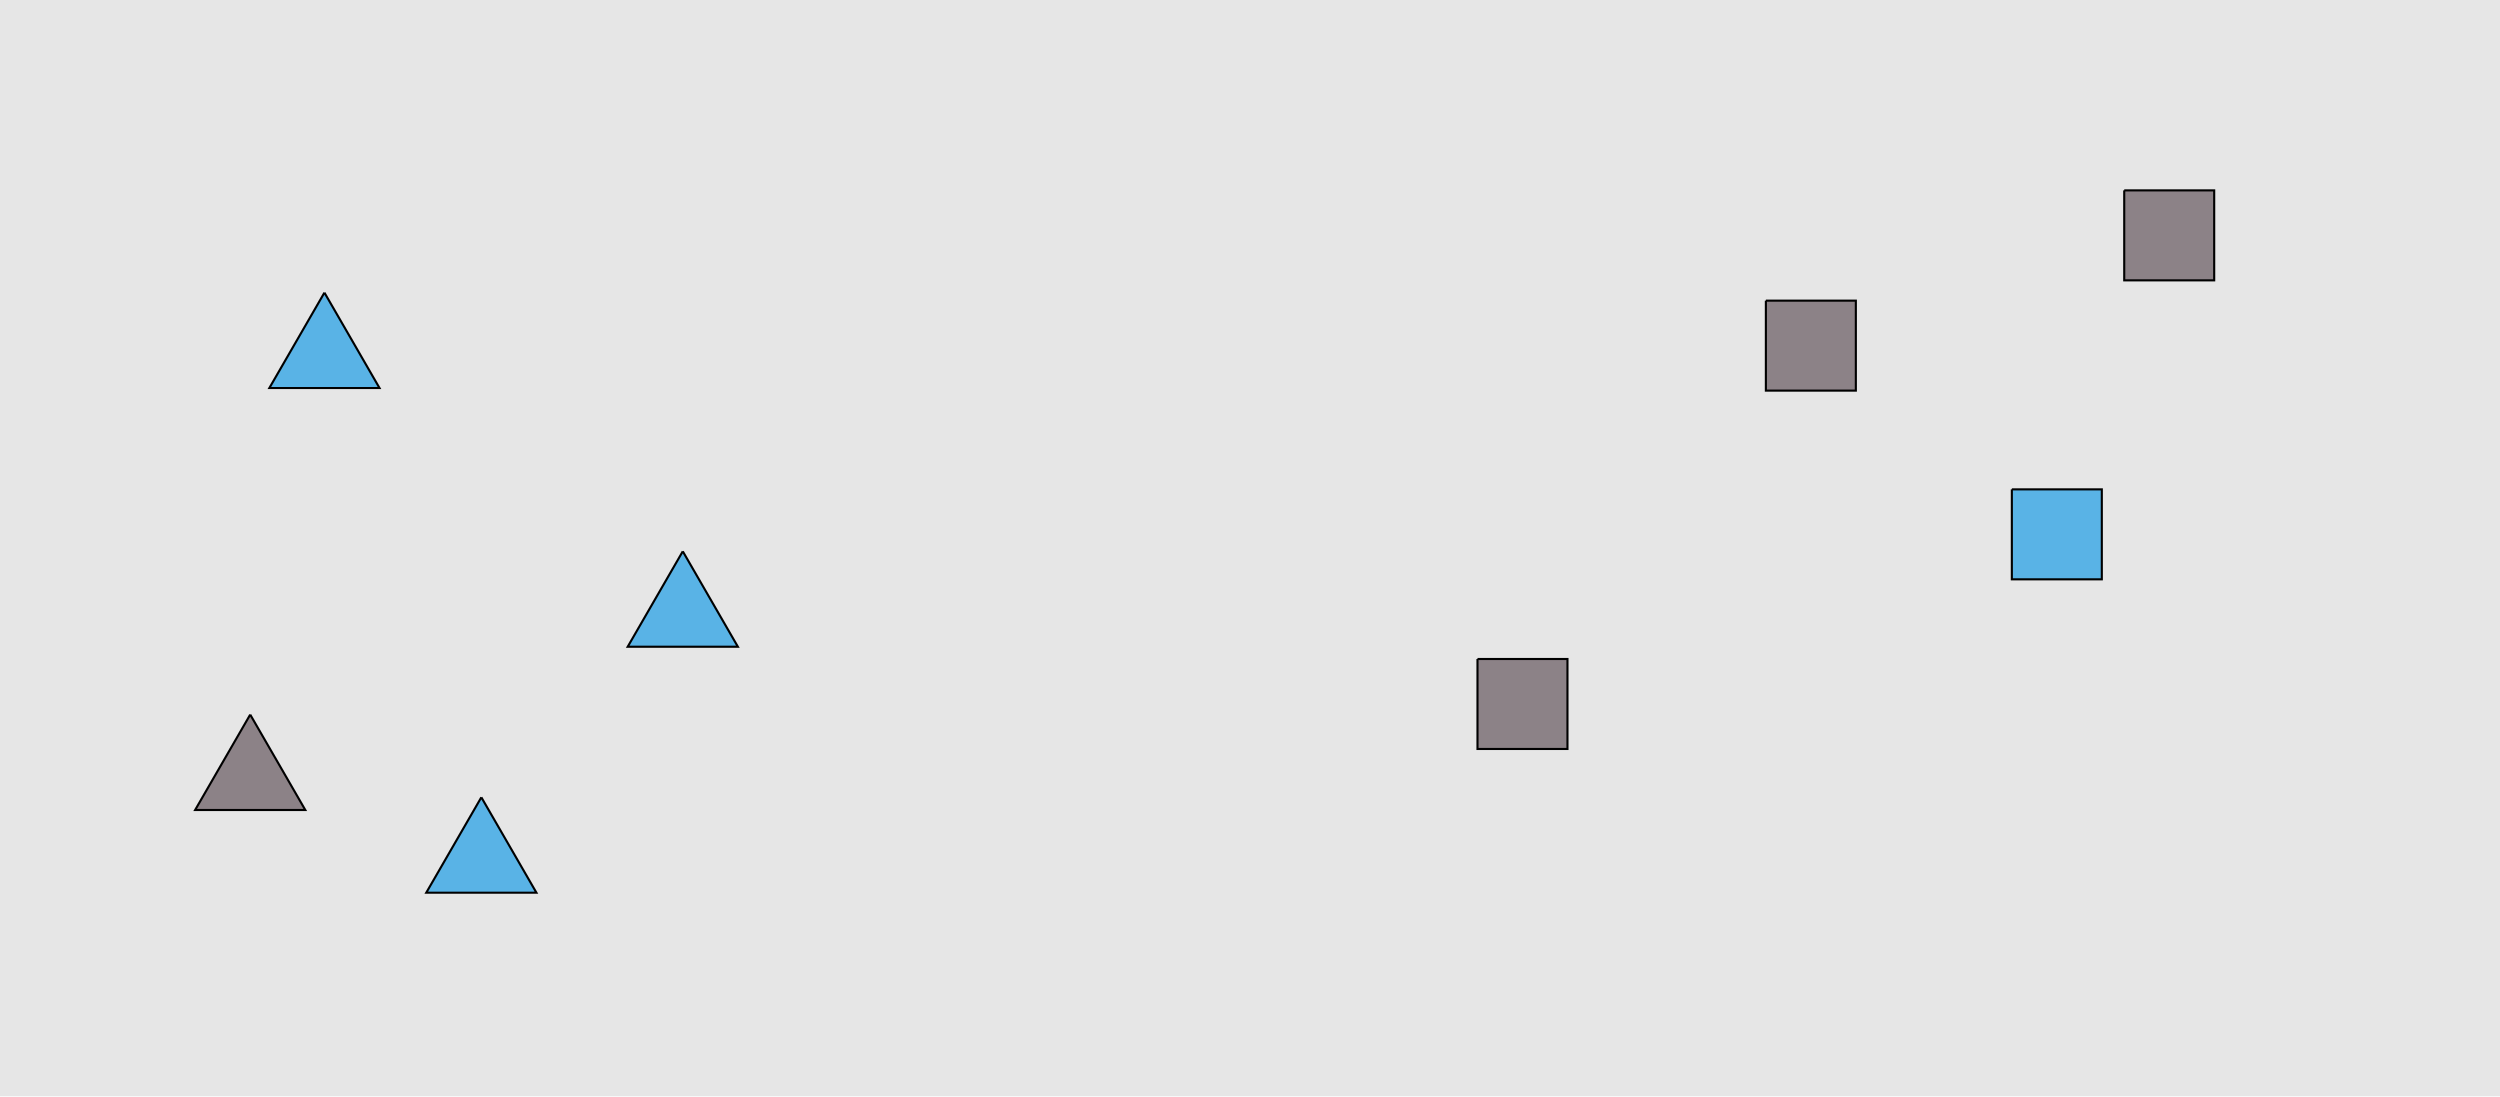
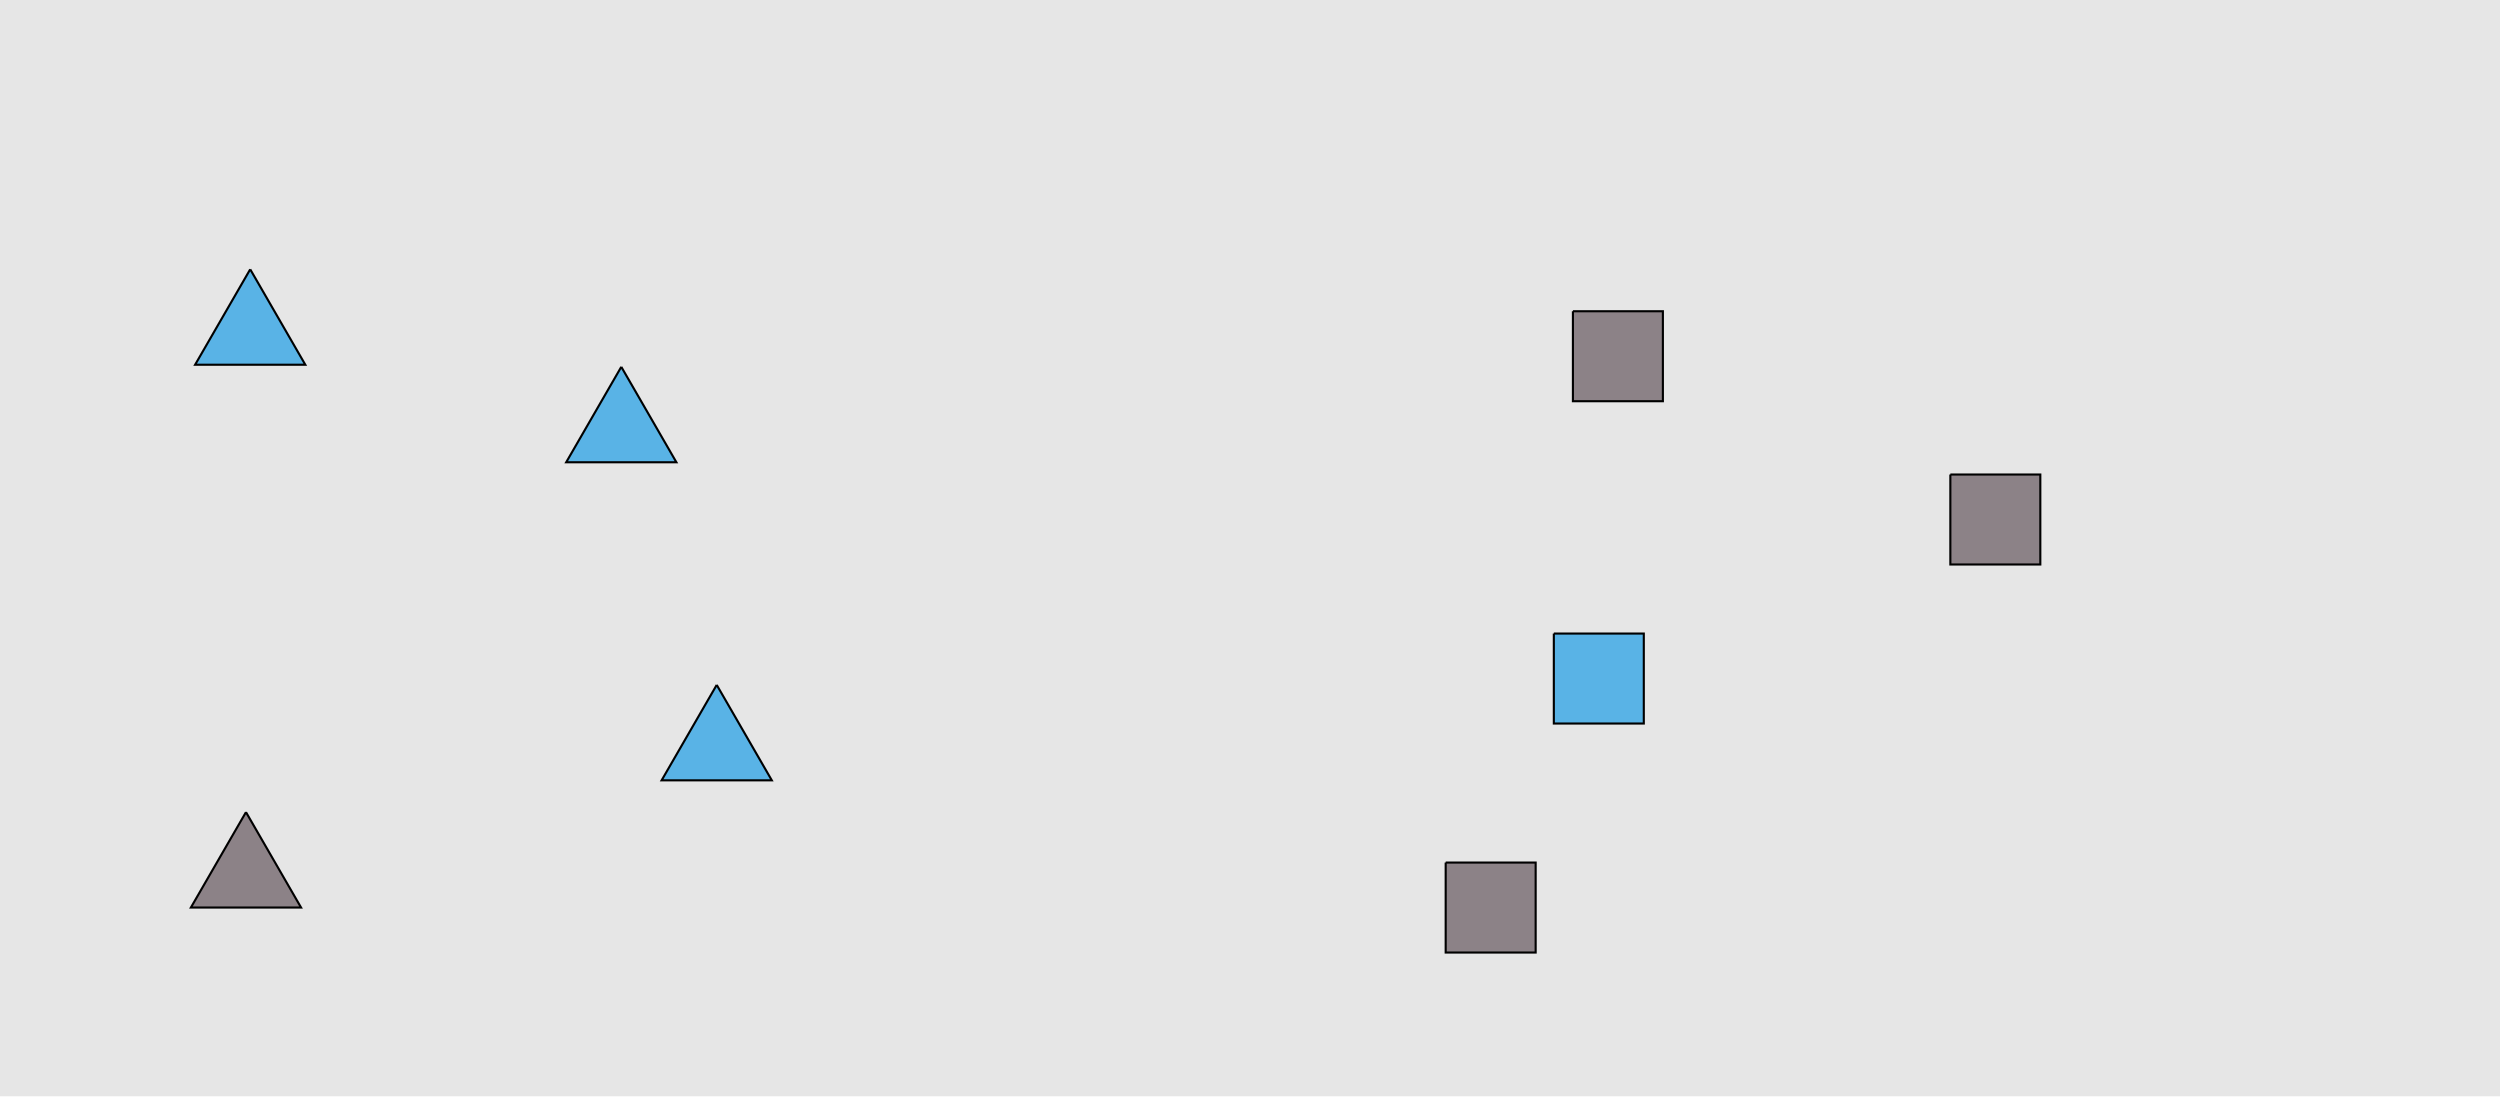
<svg xmlns="http://www.w3.org/2000/svg" width="1179pt" height="517pt" viewBox="0 0 1179 517" version="1.1">
  <g id="surface86">
    <rect x="0" y="0" width="1179" height="517" style="fill:rgb(90%,90%,90%);fill-opacity:1;stroke:none;" />
-     <path style="fill-rule:nonzero;fill:rgb(35%,70%,90%);fill-opacity:1;stroke-width:1;stroke-linecap:butt;stroke-linejoin:miter;stroke:rgb(0%,0%,0%);stroke-opacity:1;stroke-miterlimit:10;" d="M 153 138 L 127.02 183 L 178.98 183 L 153 138 " />
-     <path style="fill-rule:nonzero;fill:rgb(35%,70%,90%);fill-opacity:1;stroke-width:1;stroke-linecap:butt;stroke-linejoin:miter;stroke:rgb(0%,0%,0%);stroke-opacity:1;stroke-miterlimit:10;" d="M 322 260 L 296.02 305 L 347.98 305 L 322 260 " />
-     <path style="fill-rule:nonzero;fill:rgb(35%,70%,90%);fill-opacity:1;stroke-width:1;stroke-linecap:butt;stroke-linejoin:miter;stroke:rgb(0%,0%,0%);stroke-opacity:1;stroke-miterlimit:10;" d="M 227 376 L 201.02 421 L 252.98 421 L 227 376 " />
-     <path style="fill-rule:nonzero;fill:rgb(55%,51%,53%);fill-opacity:1;stroke-width:1;stroke-linecap:butt;stroke-linejoin:miter;stroke:rgb(0%,0%,0%);stroke-opacity:1;stroke-miterlimit:10;" d="M 118 337 L 92.02 382 L 143.98 382 L 118 337 " />
-     <path style="fill-rule:nonzero;fill:rgb(55%,51%,53%);fill-opacity:1;stroke-width:1;stroke-linecap:butt;stroke-linejoin:miter;stroke:rgb(0%,0%,0%);stroke-opacity:1;stroke-miterlimit:10;" d="M 1001.785 89.785 L 1001.785 132.215 L 1044.215 132.215 L 1044.215 89.785 L 1001.785 89.785 " />
-     <path style="fill-rule:nonzero;fill:rgb(55%,51%,53%);fill-opacity:1;stroke-width:1;stroke-linecap:butt;stroke-linejoin:miter;stroke:rgb(0%,0%,0%);stroke-opacity:1;stroke-miterlimit:10;" d="M 696.785 310.785 L 696.785 353.215 L 739.215 353.215 L 739.215 310.785 L 696.785 310.785 " />
-     <path style="fill-rule:nonzero;fill:rgb(55%,51%,53%);fill-opacity:1;stroke-width:1;stroke-linecap:butt;stroke-linejoin:miter;stroke:rgb(0%,0%,0%);stroke-opacity:1;stroke-miterlimit:10;" d="M 832.785 141.785 L 832.785 184.215 L 875.215 184.215 L 875.215 141.785 L 832.785 141.785 " />
-     <path style="fill-rule:nonzero;fill:rgb(35%,70%,90%);fill-opacity:1;stroke-width:1;stroke-linecap:butt;stroke-linejoin:miter;stroke:rgb(0%,0%,0%);stroke-opacity:1;stroke-miterlimit:10;" d="M 948.785 230.785 L 948.785 273.215 L 991.215 273.215 L 991.215 230.785 L 948.785 230.785 " />
+     <path style="fill-rule:nonzero;fill:rgb(35%,70%,90%);fill-opacity:1;stroke-width:1;stroke-linecap:butt;stroke-linejoin:miter;stroke:rgb(0%,0%,0%);stroke-opacity:1;stroke-miterlimit:10;" d="M 293 173 L 267.02 218 L 318.98 218 L 293 173 " />
+     <path style="fill-rule:nonzero;fill:rgb(35%,70%,90%);fill-opacity:1;stroke-width:1;stroke-linecap:butt;stroke-linejoin:miter;stroke:rgb(0%,0%,0%);stroke-opacity:1;stroke-miterlimit:10;" d="M 338 323 L 312.02 368 L 363.98 368 L 338 323 " />
+     <path style="fill-rule:nonzero;fill:rgb(55%,51%,53%);fill-opacity:1;stroke-width:1;stroke-linecap:butt;stroke-linejoin:miter;stroke:rgb(0%,0%,0%);stroke-opacity:1;stroke-miterlimit:10;" d="M 116 383 L 90.02 428 L 141.98 428 L 116 383 " />
+     <path style="fill-rule:nonzero;fill:rgb(35%,70%,90%);fill-opacity:1;stroke-width:1;stroke-linecap:butt;stroke-linejoin:miter;stroke:rgb(0%,0%,0%);stroke-opacity:1;stroke-miterlimit:10;" d="M 118 127 L 92.02 172 L 143.98 172 L 118 127 " />
+     <path style="fill-rule:nonzero;fill:rgb(55%,51%,53%);fill-opacity:1;stroke-width:1;stroke-linecap:butt;stroke-linejoin:miter;stroke:rgb(0%,0%,0%);stroke-opacity:1;stroke-miterlimit:10;" d="M 741.785 146.785 L 741.785 189.215 L 784.215 189.215 L 784.215 146.785 L 741.785 146.785 " />
+     <path style="fill-rule:nonzero;fill:rgb(55%,51%,53%);fill-opacity:1;stroke-width:1;stroke-linecap:butt;stroke-linejoin:miter;stroke:rgb(0%,0%,0%);stroke-opacity:1;stroke-miterlimit:10;" d="M 681.785 406.785 L 681.785 449.215 L 724.215 449.215 L 724.215 406.785 L 681.785 406.785 " />
+     <path style="fill-rule:nonzero;fill:rgb(35%,70%,90%);fill-opacity:1;stroke-width:1;stroke-linecap:butt;stroke-linejoin:miter;stroke:rgb(0%,0%,0%);stroke-opacity:1;stroke-miterlimit:10;" d="M 732.785 298.785 L 732.785 341.215 L 775.215 341.215 L 775.215 298.785 L 732.785 298.785 " />
+     <path style="fill-rule:nonzero;fill:rgb(55%,51%,53%);fill-opacity:1;stroke-width:1;stroke-linecap:butt;stroke-linejoin:miter;stroke:rgb(0%,0%,0%);stroke-opacity:1;stroke-miterlimit:10;" d="M 919.785 223.785 L 919.785 266.215 L 962.215 266.215 L 962.215 223.785 L 919.785 223.785 " />
  </g>
</svg>
